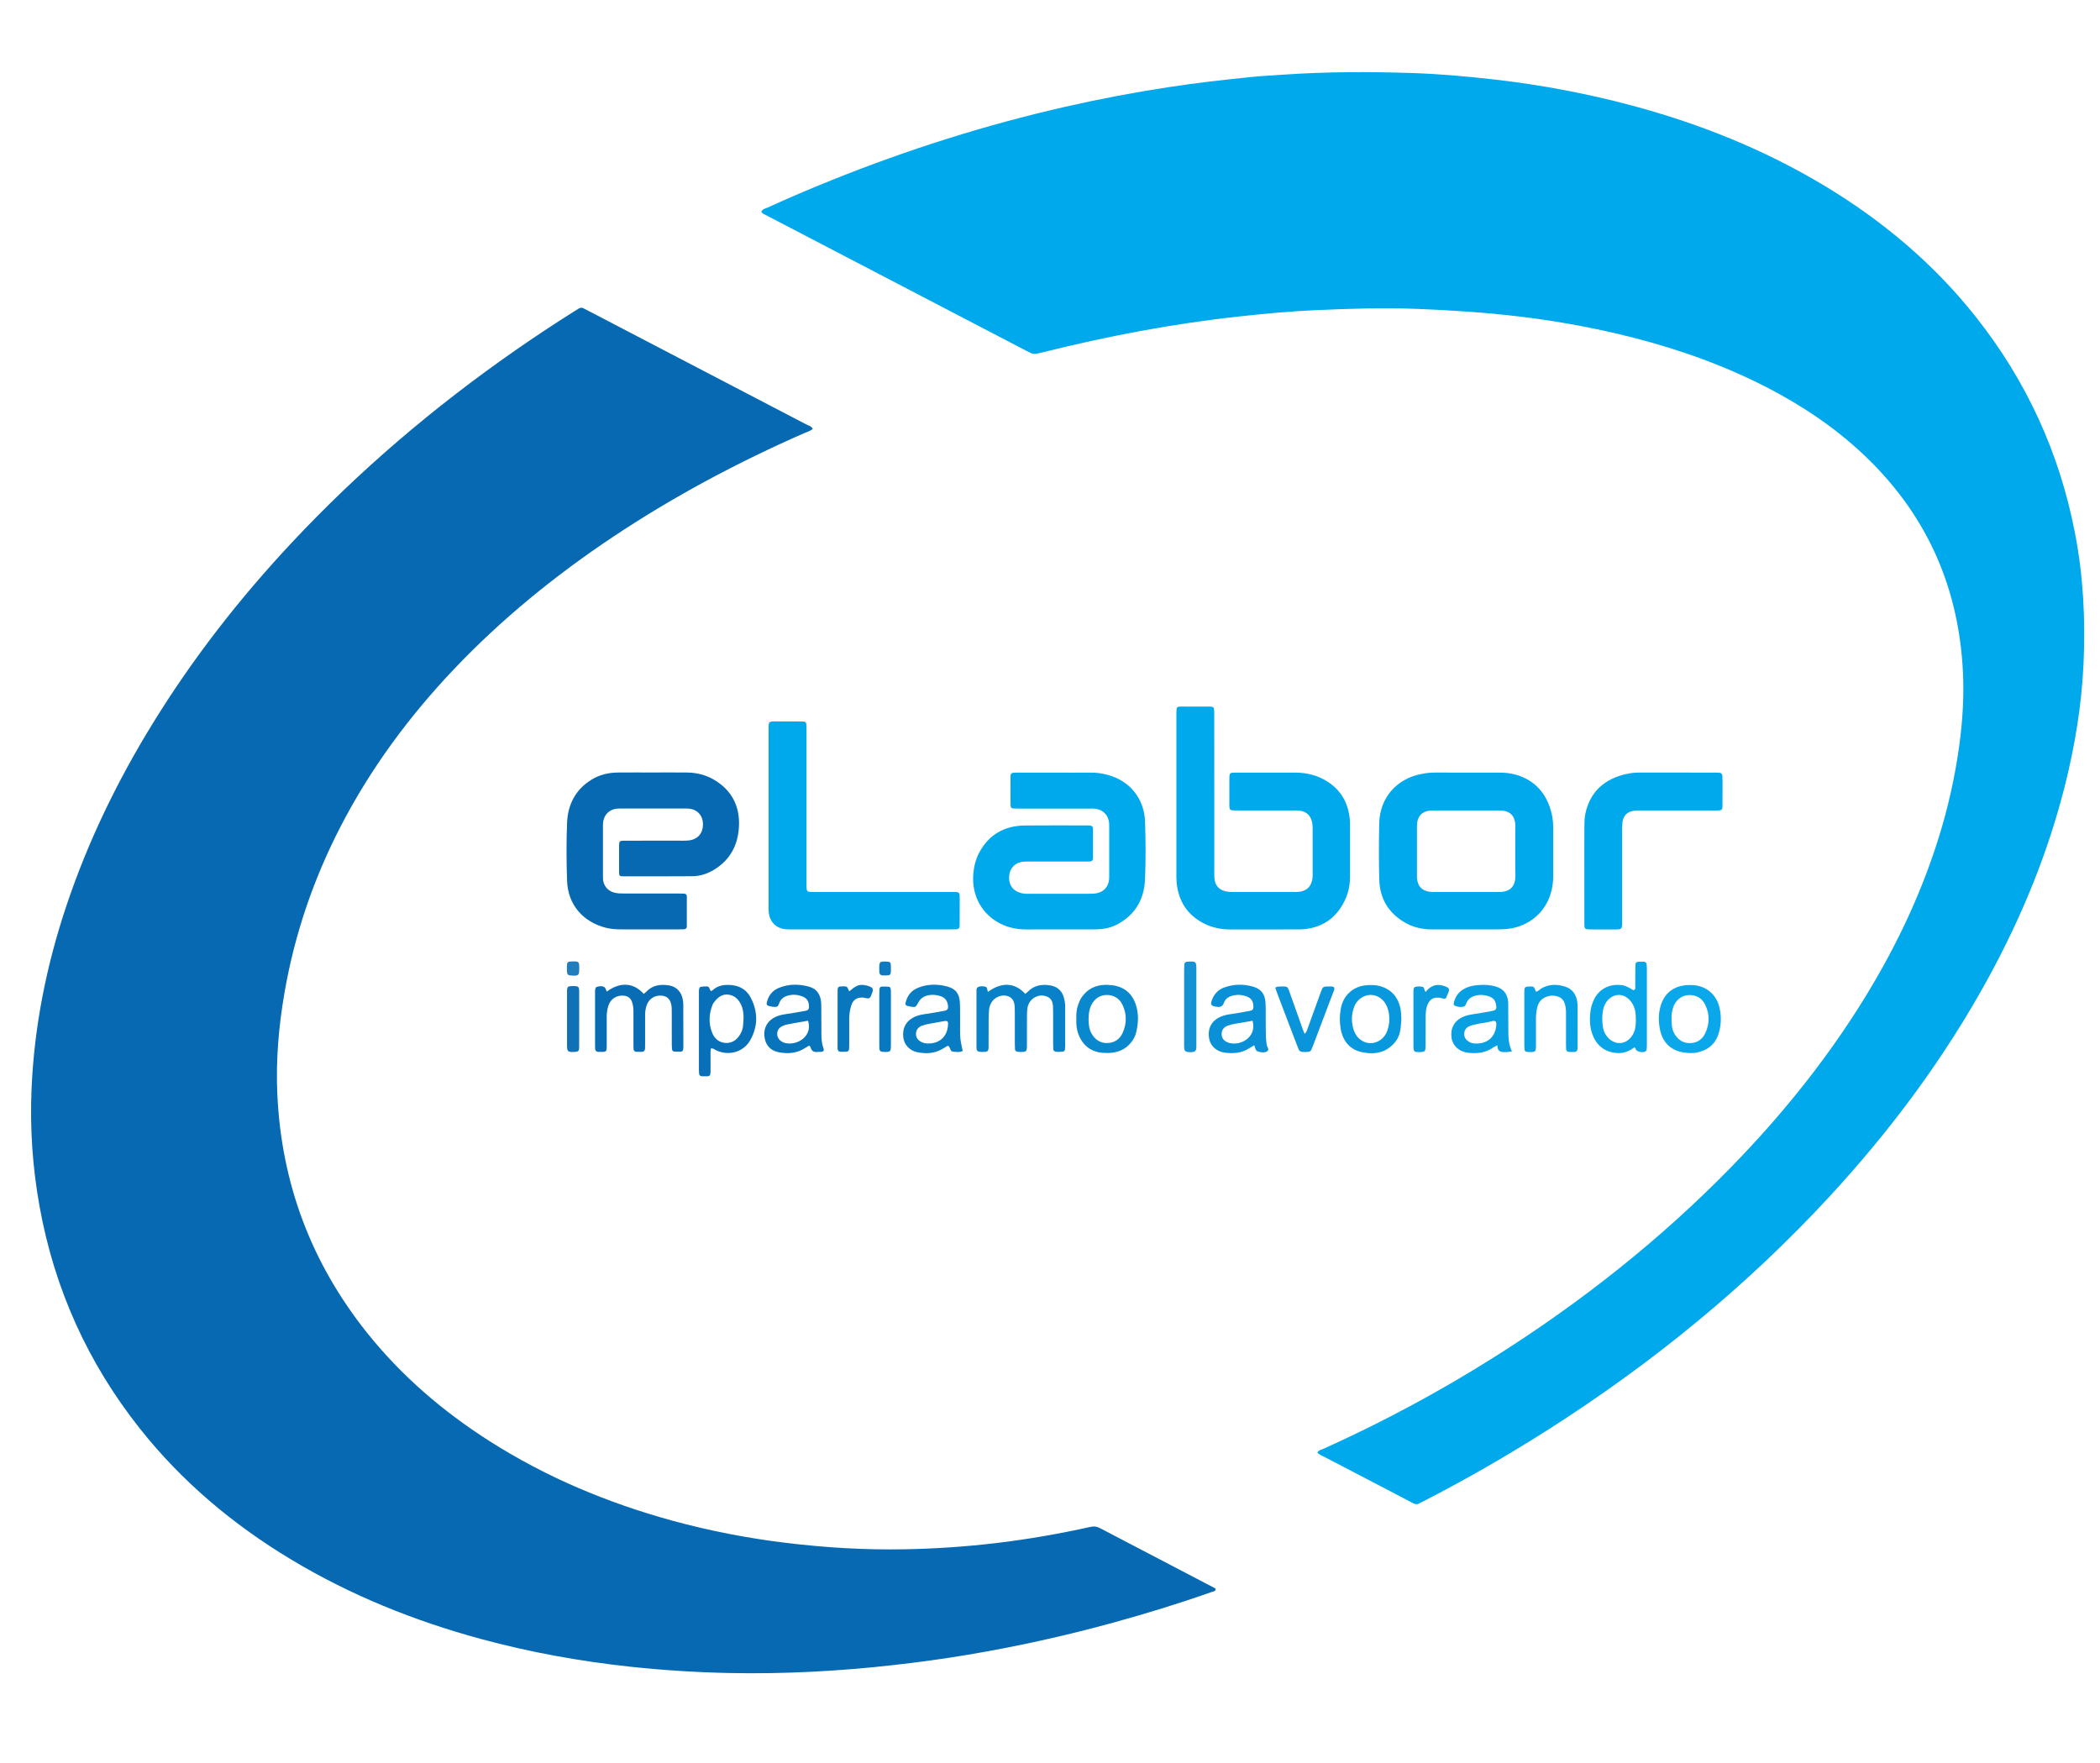
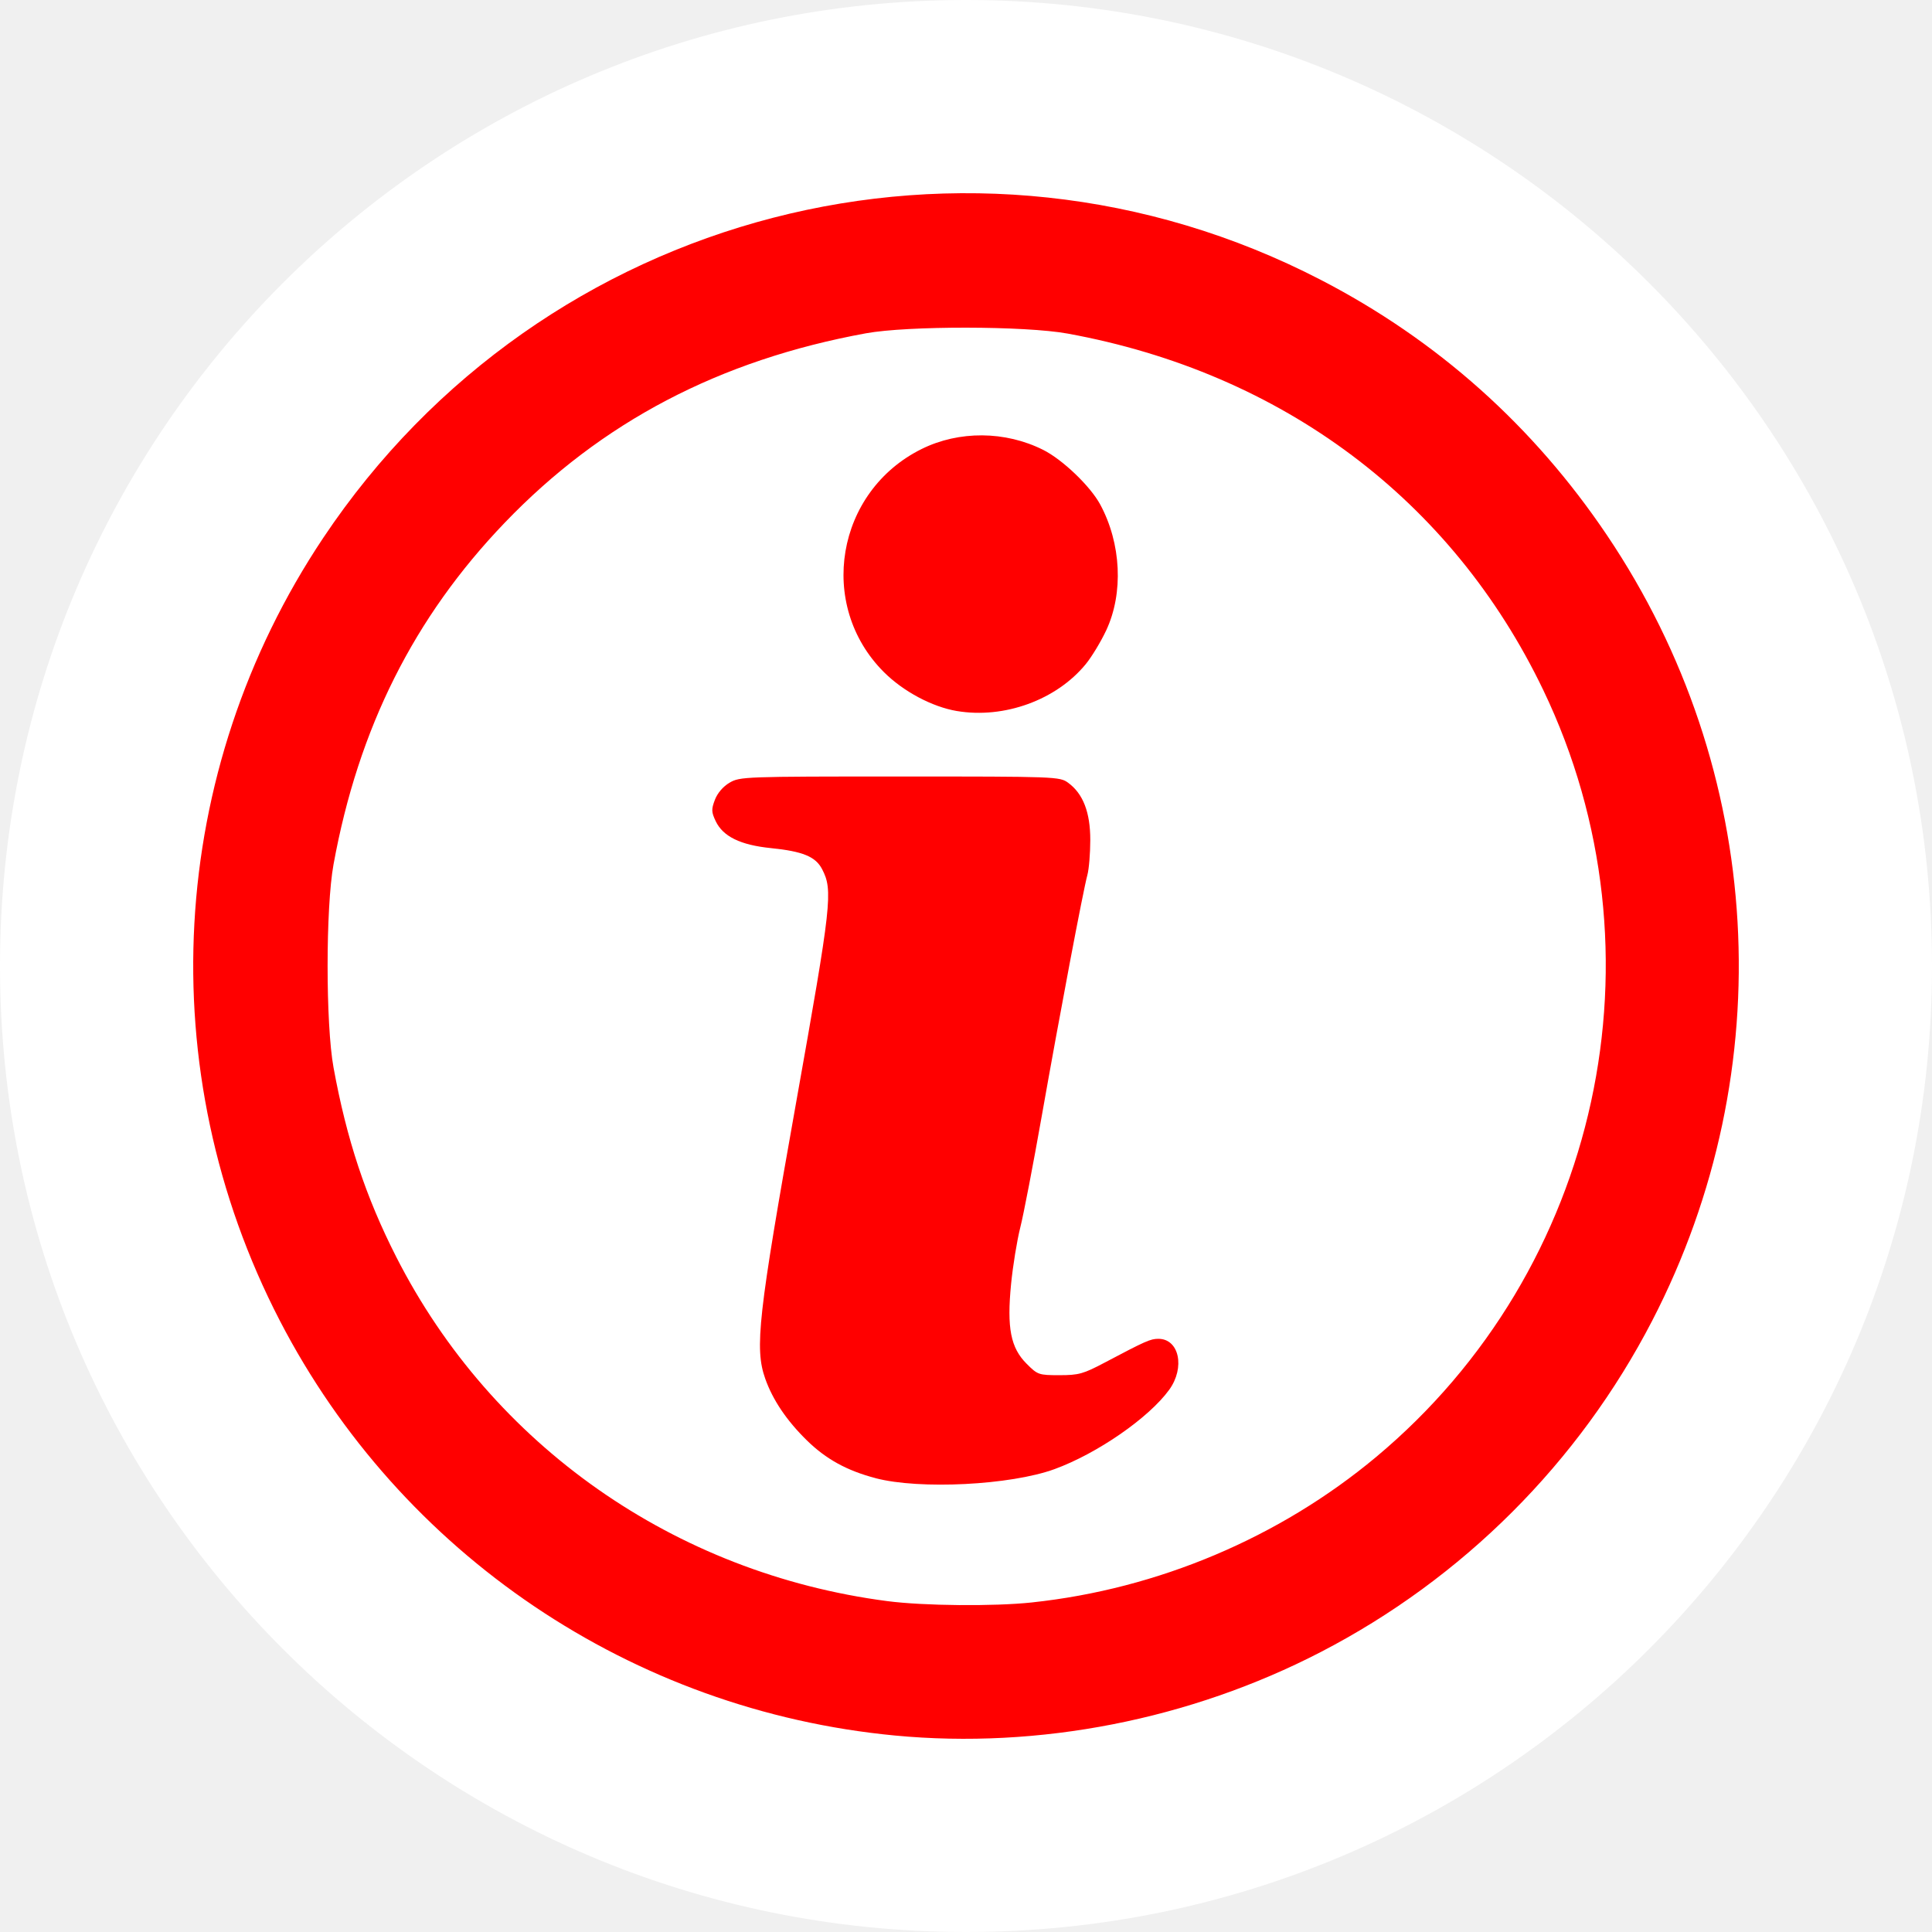
- <svg xmlns="http://www.w3.org/2000/svg" id="Livello_1" data-name="Livello 1" viewBox="0 0 4612 3872">
-   <g>
-     <ellipse cx="2306" cy="1936" rx="3261.18" ry="2737.92" style="fill: #fff" />
-     <path d="M1789,945.88c-5.56,5.14-12.8,6.84-19.35,9.72C1624.14,1019.45,1484.35,1093.9,1352,1182c-127.48,84.9-245.82,180.87-351.36,292.14-98.71,104.07-183.2,218.39-249.08,346.13-59.07,114.53-100.24,235.09-122.39,362-13,74.39-19.53,149.36-16.1,224.9q13.33,294,197,524.08c75.65,94.68,166.36,172.48,268.26,237.52,124.58,79.53,259.32,135.89,401.52,175a1735.8,1735.8,0,0,0,250.77,49c86.15,10.47,172.56,15.71,259.3,14.08a2016.16,2016.16,0,0,0,203.34-13.84c68.87-8.27,137.06-20.14,204.71-35.21,7.63-1.69,14.08-1.46,21.05,2.19q126.57,66.33,253.31,132.36a7.8,7.8,0,0,1,1.45,1.3c.18,5.78-4.66,5.56-8,6.75-71,25.09-142.94,47.15-215.51,67.17a3197.31,3197.31,0,0,1-323.75,71.43c-52.56,8.78-105.36,15.92-158.34,21.92-120.7,13.67-241.73,20.19-363.15,17.66q-107.94-2.23-215.4-13.66c-111.5-12-221.5-31.78-329.71-61.19-146.69-39.88-286.57-96.16-417.05-174.74-127.37-76.71-239.65-170.94-332.14-287.85Q140,2925.39,91,2654.44A1168.47,1168.47,0,0,1,73.31,2395.7c5.87-138,32.91-272.17,76.77-403,47-140.28,111.15-272.45,188.51-398.36,88.25-143.63,191.36-275.87,306.5-398.84C793.74,1036.68,958.63,896.79,1137,772.62q61.54-42.84,125-82.83c4.5-2.85,9-5.7,13.58-8.43a9.66,9.66,0,0,1,9.55-.34c4.19,2,8.3,4.25,12.44,6.41Q1536,811.66,1774.32,936C1779.48,938.67,1785.83,939.88,1789,945.88Z" transform="translate(-4 -4)" style="fill: #0669b2" />
-     <path d="M1676,469.06c2.58-6.43,9.26-7,14.42-9.39q69.06-31.62,139.62-59.79c167.19-67.25,338.46-121.51,514.21-161.51q113.05-25.73,227.67-43.17c59.94-9.19,120.14-16,180.45-22.09,23.85-2.4,47.83-3.57,71.75-5.22,93.2-6.43,186.51-6.55,279.81-3.51,61.93,2,123.63,7.45,185.21,14.64a2082.62,2082.62,0,0,1,300.06,57.07c147.47,39.67,288.13,95.85,419.39,174.5,128.13,76.78,241.07,171.29,334.12,288.63Q4509.79,909.9,4560.88,1174c18.48,94.8,23.29,190.38,19,286.53-4.13,92.14-19.09,182.75-41.73,272.1-36.86,145.51-93.49,283.19-165,414.9-96,176.74-214.91,336.89-351.13,484.45-182.87,198.08-390.21,366.72-617.21,511.59q-133.21,85-273.76,157.33c-3,1.52-6.07,2.83-8.86,4.61-5.09,3.26-9.76,2.77-15,0-16.43-8.82-33-17.33-49.59-26q-71.79-37.41-143.57-74.87c-5.81-3-12.49-4.86-16.75-10.49,2.94-5.26,8.59-5.95,13.25-8a3053.24,3053.24,0,0,0,374.88-201.26c190.21-120,365.66-258.42,522.7-419.71,104.47-107.31,198.55-223,278.7-349.66,73.72-116.54,133.77-239.53,174.88-371.46a1245.1,1245.1,0,0,0,45.24-202.58c7.2-52.9,10.64-106.13,8.15-159.54q-14.1-302.58-242.69-501.5C4006.51,923.25,3933,877.73,3854.56,840c-96.54-46.37-197.68-79.42-301.79-103.7a1963.36,1963.36,0,0,0-212.47-37.17c-74.16-8.91-148.54-13.68-223.17-16.66-74.07-3-148-.62-221.88,2.62-55.89,2.45-111.63,7.68-167.31,13.69-147.31,15.91-292.42,43.6-436,79.57-17.82,4.46-17.82,4.52-35.67-4.78L1728,498.29c-14.18-7.39-28.39-14.73-42.55-22.18C1682,474.31,1678,473.13,1676,469.06Z" transform="translate(-4 -4)" style="fill: #00a8ec" />
-     <path d="M2670.84,1749.37q0,83,0,165.94c0,6-.2,12,.3,18,1.28,15,9.34,24.64,23.92,28.27a66.87,66.87,0,0,0,15.81,1.57q68,.18,135.95.06c2,0,4,0,6-.06,20.68-1.15,31.78-11.65,33.9-32.07a56.91,56.91,0,0,0,.15-6c0-34.66.05-69.31-.06-104a55.77,55.77,0,0,0-1.39-11.86c-3.27-14.51-12.72-23.09-27.55-24.79-5.27-.61-10.64-.35-16-.35q-57,0-114,0c-4.67,0-9.34.09-14-.09-8.4-.33-9.45-1.36-9.92-9,0-.66-.06-1.33-.06-2,0-20-.13-40,.05-60,.1-11.21.94-11.85,12.95-12.08,8-.16,16,0,24,0,36,0,72-.12,108,.07,25.15.13,48.84,5.92,70.26,19.57,30.27,19.29,45.76,47.43,49.3,82.65a97.89,97.89,0,0,1,.36,10q0,59,0,118c0,24-7,46-20.07,66-18.73,28.66-45.74,43.85-79.48,47.47a168.28,168.28,0,0,1-18,.7c-48,.06-96-.09-144,.1-21,.08-41-3.79-59.8-13.5-36.93-19.12-55.88-50-59.47-90.91-.65-7.28-.39-14.65-.39-22q0-169.93,0-339.87c0-4-.08-8,.05-12,.32-10.66.68-11.21,11.58-11.29q31-.24,62,.05c7.74.08,9,1.63,9.37,9.55.22,5.32.11,10.66.12,16Z" transform="translate(-4 -4)" style="fill: #00a8ec" />
-     <path d="M2321.23,1701c26,0,52,.15,78-.07a140.31,140.31,0,0,1,35.58,4.53c49.75,12.6,82.31,51.88,84,103.86,1.32,41.93,1.64,84-.11,125.9-1.66,40.06-18.34,73.28-53.8,95a95.93,95.93,0,0,1-45.17,14.53c-5.32.3-10.65.58-16,.58-48.64,0-97.28,0-145.91.07-20.34,0-39.69-3.87-57.84-13.25-39.47-20.4-62.56-61-58.35-109.43,1.38-15.94,5.23-31.58,12.86-45.91,21.51-40.4,56-59.3,101-59.73,44.64-.43,89.29-.13,133.93-.14,2.66,0,5.32.11,8,.21,5,.18,7,3.24,7,7.76q.09,32,0,64c0,4.82-2.55,7.27-7.41,7.29-5.33,0-10.66.1-16,.1l-113.93,0c-4.67,0-9.35-.19-14,.15-20.26,1.47-32.76,15-32.93,35.44-.13,16.37,8.19,27.76,23.83,32.89a56,56,0,0,0,17.72,2.36c46,0,91.95,0,137.93-.09a64.77,64.77,0,0,0,13.84-1.34c14.94-3.33,24.23-13.74,26.2-29a78.93,78.93,0,0,0,.39-10q0-54,0-107.94a68.6,68.6,0,0,0-.26-8c-1.91-16.46-13.25-28.22-29.63-30.33-5.26-.67-10.65-.4-16-.4q-73,0-145.92,0c-5.33,0-10.67.1-16-.12-6.94-.28-8.8-1.69-8.87-7.87q-.32-31-.06-62c.07-7.28,2-8.83,10-9,10-.22,20-.1,30-.11h58Z" transform="translate(-4 -4)" style="fill: #00a8ec" />
-     <path d="M3223.44,2045.28c-25.31,0-50.62.06-75.93,0-20.36-.06-39.78-4.61-57.44-14.67-36.52-20.82-55.79-52.94-56.93-94.67-1.13-41.26-1-82.59-.07-123.86,1.33-56.07,38.47-98.26,93.68-108.33a149.88,149.88,0,0,1,27.75-2.86c47.28.17,94.57.09,141.85.08,13.4,0,26.7,1.38,39.44,5.35,35.52,11.07,59.18,34.85,71.6,69.66a132.9,132.9,0,0,1,7.73,45q-.12,53.94,0,107.89a132.29,132.29,0,0,1-4.84,35.5c-12.08,43.74-48.8,74.58-95,79.83a221.86,221.86,0,0,1-23.93,1.07c-22.64.14-45.28,0-67.92,0Z" transform="translate(-4 -4)" style="fill: #00a8ec" />
-     <path d="M1436.57,1700.7c25.31,0,50.63-.21,75.94.07,21,.24,41.07,5,59.22,15.59,39.46,23.08,57.52,58.59,55.14,103.45-2.13,40.13-19.2,73-54.72,94.45-14.51,8.74-30.29,14.13-47.29,14.25-50.62.34-101.24.29-151.86.25-8.39,0-9.27-1-9.34-9.24q-.24-30,0-60c.07-7.48,1.57-8.92,9.73-9,38.64-.16,77.27-.11,115.9-.16,8.66,0,17.37.46,26-.28,20.51-1.76,32.57-15.27,32.59-35.69,0-18.42-11.53-31.86-29.65-34.21a93.6,93.6,0,0,0-12-.33q-68,0-135.89,0c-3.33,0-6.67-.14-10,.11-16.85,1.26-28.53,11.64-31.56,28.18a56.06,56.06,0,0,0-.59,10q-.06,54.94,0,109.9a70.87,70.87,0,0,0,.24,8c1.64,14.36,10.38,24.46,24.29,28.42,7.16,2,14.48,2,21.81,2q57.95,0,115.9,0c5.32,0,10.65.1,16,.33,3.9.18,6,2.53,6,6.33q.1,33,0,65.92c0,4-2.63,5.82-6.4,6-4,.17-8,.24-12,.24q-62,0-123.89,0c-12,0-23.88-.54-35.66-3.56-50.46-12.92-83.24-51-85.07-102.84-1.5-42.57-1.67-85.3,0-127.86,1.58-39.28,18-72,52.34-93.76,18-11.41,37.79-16.3,58.82-16.48C1386,1700.54,1411.26,1700.71,1436.57,1700.7Z" transform="translate(-4 -4)" style="fill: #0669b2" />
-     <path d="M1692,1802.22q0-98,0-196c0-18.16.06-17.76,17.45-17.7,18.66.06,37.33-.09,56,.12,8.05.1,9.33,1.54,9.65,9.35.22,5.32.1,10.66.1,16q0,162,0,323.93c0,5.33-.13,10.67.12,16,.35,7.46,1.9,8.87,9.86,9.17,5.32.2,10.66.09,16,.09q144,0,287.94,0c25,0,22.49-2.26,22.59,22.45.07,17.33-.07,34.65-.16,52,0,4.83-2.76,7.26-7.38,7.46-5.32.22-10.66.23-16,.23H1748.18c-6,0-12,.19-18-.28-21.94-1.76-36.53-16.69-38-38.91-.41-6-.19-12-.19-18Q1691.94,1895.21,1692,1802.22Z" transform="translate(-4 -4)" style="fill: #00a8ec" />
-     <path d="M3483.53,1918.46c0-33.31-.15-66.62.1-99.93.07-9.28.26-18.79,2.23-27.79,10.57-48.19,41.87-75.67,88.85-86.54a138.14,138.14,0,0,1,31.71-3.36c54,.21,107.92.09,161.88.1,4,0,8,0,12,.36a6.46,6.46,0,0,1,6.33,6.43c.36,7.31.37,14.64.38,22,0,15.32.08,30.65-.15,46-.1,6.29-2.1,8-8.59,8.3-5.32.23-10.65.14-16,.14q-75.95,0-151.89,0c-6,0-12.07-.28-17.95.58-15.28,2.23-23.76,11.09-25.37,26.36-.7,6.6-.53,13.3-.54,20q0,95.93,0,191.86c0,24.14,1.35,22.5-22.92,22.49-16,0-32,.13-48-.1-11.32-.15-12-.82-12-12.89-.16-24.65-.06-49.3-.06-74q0-20,0-40Z" transform="translate(-4 -4)" style="fill: #00a8ec" />
-     <path d="M2174.1,2182.34c26.86-19.88,57-22.57,81.39,4.53a59.48,59.48,0,0,0,6.08-4.87c12.7-13.22,28.63-16.3,45.9-14.18,16.64,2,28.43,10.52,33.06,27.41a72.62,72.62,0,0,1,2.82,19.68c-.1,28.65,0,57.29,0,85.93,0,2.66-.19,5.32-.42,8-.28,3.16-2.61,4.78-5.28,5.06a85.06,85.06,0,0,1-13.91.3c-3.54-.22-6.33-2.22-6.58-6.15-.28-4.65-.31-9.32-.31-14,0-20.65,0-41.3,0-61.95,0-5.33-.13-10.66-.21-16-.17-10-3.08-18.91-12.82-23-10.41-4.38-20.94-3.21-30.35,3.55-8,5.78-12.22,14-13.32,23.64a167.81,167.81,0,0,0-.72,17.95c-.08,21.32.07,42.63-.1,64-.09,11-1.67,12.33-12.94,12.3a41.12,41.12,0,0,1-7.93-.59c-2.68-.53-5.05-1.94-5.27-5.1-.27-4-.44-8-.44-12-.05-22,0-44,0-65.95,0-4.66,0-9.33-.18-14-.48-10.47-3-20.1-13.83-24.49-11.44-4.65-26.25-.33-34.44,9.42a35.33,35.33,0,0,0-8.12,20.05c-.62,7.29-.9,14.63-.95,21.94-.13,20,0,40-.14,59.95-.08,8.71-2,10.46-10.56,10.69a61.24,61.24,0,0,1-9.95-.44c-3.72-.5-5.73-2.94-5.93-6.76-.07-1.33-.12-2.66-.12-4q0-60.95,0-121.9c0-2-.23-4.17.49-5.92a7.42,7.42,0,0,1,3.77-4,26.64,26.64,0,0,1,15.69-.08C2173.35,2172.79,2171.05,2178.29,2174.1,2182.34Z" transform="translate(-4 -4)" style="fill: #0981c8" />
-     <path d="M1336.71,2181.9c25.77-19.24,56.47-22.59,81.06,5.11,1.93-1.66,4-3.17,5.79-5,13.23-13.92,29.9-16.48,47.79-14,16.07,2.18,26.67,11.45,31.21,27a58.39,58.39,0,0,1,2.07,15.76c.22,30.62.16,61.24.17,91.86a37,37,0,0,1-.34,6c-.45,2.81-2,5.12-5,5.25a109.26,109.26,0,0,1-15.88-.29c-1.35-.14-3.29-2.56-3.51-4.14a102,102,0,0,1-.69-13.89c-.08-23.3-.06-46.6-.08-69.9,0-6.66-.07-13.28-2.31-19.72-3.21-9.19-9.73-14-19.18-15.05-15.74-1.71-28.94,6.79-33.9,21.93a67.18,67.18,0,0,0-3.13,21.63c.14,19.3,0,38.61,0,57.91q0,7-.1,14c-.06,4.55-1.91,7.69-6.89,7.84-4,.13-8,.1-12,0s-6.16-2.4-6.4-6.18c-.3-4.65-.21-9.32-.21-14,0-22.63-.1-45.26,0-67.89,0-7.4-.66-14.61-3.19-21.59-3-8.4-9.12-12.79-17.91-13.63-15.79-1.51-29,6.88-33.93,22a79.42,79.42,0,0,0-3.66,25.58c.15,18,0,35.95,0,53.92,0,4.66.11,9.32-.12,14-.3,6.21-2,7.74-8.77,8-3.31.13-6.65,0-10-.16-3.86-.18-6.09-2.38-6.53-6.13a68.49,68.49,0,0,1-.23-8q0-57.91,0-115.83a36.79,36.79,0,0,1,.43-7.94c.37-1.73,1.55-4.19,2.91-4.62,5.73-1.82,12-2.81,17.25.55C1333.86,2173.61,1334.57,2177.64,1336.71,2181.9Z" transform="translate(-4 -4)" style="fill: #086db5" />
-     <path d="M3593.92,2304.16c-10.37,7.44-21.23,13-34.74,12.84-25.81-.29-45.92-12.93-56.28-37-8.19-19-8.35-38.77-5.34-58.77a78.49,78.49,0,0,1,3-11.59c9.46-30.35,34.78-46.2,66.05-41.71,9.5,1.36,17.11,6.73,24.64,11,5.27-1.47,4.05-5.31,4.08-8.27.18-15.3,0-30.59.26-45.89.11-6.7,1.8-8.19,8.21-8.48,3.31-.16,6.64-.06,10,.05,3.75.12,6.28,1.9,6.64,5.82.3,3.3.41,6.63.41,10q0,83.79,0,167.58a79.9,79.9,0,0,1-.61,9.91,5.73,5.73,0,0,1-1.9,3.32c-4.44,3.74-17.5,1.79-21.41-3.13-.38-.47-.26-1.32-.57-1.89C3595.66,2306.82,3594.92,2305.75,3593.92,2304.16Z" transform="translate(-4 -4)" style="fill: #09a5e9" />
-     <path d="M1565,2307.16c-1.1,10-.26,20.4-.48,30.8-.11,4.66,0,9.32,0,14,.12,17.48-.23,16.29-18.74,15.91-3.82-.08-6.19-2-6.49-5.92-.26-3.31-.35-6.65-.35-10q0-83,0-165.94a57.93,57.93,0,0,1,.47-10c.29-1.69,1.74-4.25,3-4.48a76.68,76.68,0,0,1,13.81-1c5,0,5.9,4,7.37,7.88s4.2,1.63,6.1-.06c10.69-9.58,23.46-11.7,37.24-11,20.28,1,36.3,9.75,45.65,27.59,16.28,31.07,16.42,63-.83,93.66-15.16,26.93-48.76,35.6-76.5,21.45C1572.42,2308.61,1570.11,2305.68,1565,2307.16Z" transform="translate(-4 -4)" style="fill: #0770b8" />
-     <path d="M1780.82,2300.62c-3.82,2.3-7.76,4.71-11.74,7.07-17,10.09-35.53,11-54.15,7.59-16.24-3-27.76-12.76-31.3-29.67-4-19.17,2.62-35.36,18-45.07,8-5.05,16.93-7.43,26.27-8.83q22.66-3.39,45.22-7.61c6.06-1.15,7.82-4,7.65-9.71-.34-11.83-5.1-18.64-16.19-22.45-8.28-2.84-16.78-4-25.55-2.29-10.33,2-19.14,6.11-23.18,16.59-3.53,9.18-4,10.42-16.93,8.68a48.86,48.86,0,0,1-7.73-1.85c-3.07-1-3.93-3.52-3.34-6.28,3.32-15.28,11.72-26.87,26.32-32.88,21.71-8.93,44.12-9,66.49-2.85,16.77,4.6,24.94,16.78,26.65,33.57.54,5.28.38,10.64.41,16q.18,27.94.26,55.9c0,10,.81,19.86,4.31,29.44,2.22,6.06.32,8.11-6.44,8.41-2,.09-4-.19-6,.09-8.78,1.27-14-2.41-16-11C1783.64,2302.46,1782.14,2301.8,1780.82,2300.62Z" transform="translate(-4 -4)" style="fill: #0874bc" />
-     <path d="M2758.47,2299.79c-5,3-8.37,5-11.72,7.1-16.73,10.52-35.18,11.57-53.94,8.94-17.36-2.43-30.27-14.7-33.24-30.13-3.86-20.09,3.16-36.46,19.86-46,8.2-4.69,17.16-6.81,26.49-8.14,14.46-2.06,28.87-4.54,43.2-7.33,6.13-1.19,7.79-4,7.63-9.72-.34-11.83-5.09-18.68-16.19-22.42-8.27-2.78-16.71-3.91-25.52-2.19-10.39,2-19.44,6.08-23.06,16.63-3.15,9.16-9.18,9.94-17.22,8.65-11.54-1.84-13.08-4.73-8.62-16.08,4.92-12.54,13.62-21.37,26-26,20.54-7.61,41.75-8.15,62.72-2.38,18.88,5.2,27.45,16.48,28.49,36.15.7,13.27.28,26.59.4,39.89.11,12,.11,23.95.48,35.91.16,5.28,1.16,10.53,1.73,15.8.52,4.88,6.53,10.63,1.25,14.32-6.05,4.23-14.29,2.67-21.16.53C2761.57,2311.93,2761,2306,2758.47,2299.79Z" transform="translate(-4 -4)" style="fill: #0990d6" />
-     <path d="M3324.41,2313.22c-5.26.76-7.82,1.37-10.4,1.45-10.32.33-21.38,1.79-21.47-14.7-4.4,2.19-6.85,3-8.86,4.47-16.7,12.12-35.66,14-55.3,11.85-19.25-2.07-33.48-14.86-36.31-31.82-3.42-20.5,5-37.38,23.25-46.26,7.86-3.83,16.29-5.49,24.92-6.75,14.47-2.11,28.88-4.67,43.23-7.51,5.45-1.08,7.32-4.87,6.6-10.46-1.67-12.91-6.7-18.62-19.45-22.18a49.56,49.56,0,0,0-23.66-1.11c-9.75,2-17.38,6.33-21.88,15.5-1.71,3.49-2.33,8.23-6.76,9.29a29.18,29.18,0,0,1-19.43-2.25,4.31,4.31,0,0,1-2.27-5c2.92-13.71,9.86-24.58,22.31-31.52a65.27,65.27,0,0,1,22.6-7.6c12.57-1.82,25.35-2.18,37.83-.07,19.55,3.29,37.15,12.43,37,41.58-.09,18,.15,36,.2,53.94C3316.61,2280,3316.38,2296,3324.41,2313.22Z" transform="translate(-4 -4)" style="fill: #099fe3" />
-     <path d="M2118.24,2312.28c-6.9,3.75-14.19,2-21.27,1.61-2.77-.17-4.62-2.16-5.68-4.89-1.18-3.05-2.15-6.33-5.57-8.25-4.45,2.61-9,5.36-13.63,8-16.57,9.34-34.49,9.81-52.43,6.56-17.41-3.15-29.4-16-31.69-31.8-2.8-19.24,4.48-34.83,20.56-44,7.63-4.33,15.9-6.52,24.57-7.81,15.13-2.24,30.23-4.71,45.24-7.64,6.91-1.34,8.48-4.76,7.63-11.53-1.41-11.13-7.17-18.17-18.15-21.2-7.84-2.17-15.6-3-23.66-1.59-10.45,1.84-18.37,6.58-23.53,16.4-5.5,10.49-6.23,10.4-16.8,8.78a69.19,69.19,0,0,1-7.74-1.87c-3.19-.87-4.07-3.42-3.43-6.16,3.54-15.17,11.86-26.72,26.45-32.89,21.07-8.91,43-9.07,64.62-3.46,19.25,5,27.53,16.22,28.38,36.13.68,16,.29,32,.43,47.94.09,10-.33,20,.61,29.94C2114,2293.67,2116.41,2302.64,2118.24,2312.28Z" transform="translate(-4 -4)" style="fill: #087dc4" />
-     <path d="M3716.59,2316.87c-37.29-.39-60.38-18.63-67-51.72-3.64-18.38-3.7-37.13,2.53-55.19,8.67-25.15,26.92-38.77,53-42a97.59,97.59,0,0,1,17.93-.17c27.24,1.68,49.29,19.69,56.38,45.89a108,108,0,0,1-.61,59.12c-7.18,24.71-24.73,38.66-49.76,43.26C3723.91,2317,3718.51,2316.76,3716.59,2316.87Z" transform="translate(-4 -4)" style="fill: #0aa7eb" />
-     <path d="M2367.8,2242c-.38-11.15.51-21.74,4.24-31.86,1.83-4.95,3.76-10,6.66-14.41,16.84-25.36,41.85-31.52,69.93-27.48,25.27,3.63,42.31,18.69,50.08,43,6.65,20.81,5.42,42-.2,62.95a41.52,41.52,0,0,1-3.73,9.23c-14.66,26.67-38.51,35.05-67.2,33.16-26.47-1.75-44.85-15.12-54.66-39.74C2368.44,2265.63,2367.14,2253.71,2367.8,2242Z" transform="translate(-4 -4)" style="fill: #0988ce" />
-     <path d="M3081.68,2243c-.78,8-1.07,16.7-2.61,25.15a53.13,53.13,0,0,1-10.22,23.57c-19.2,24.47-45.37,29.21-73.58,23.31-26.85-5.61-41.95-24.4-46.83-51a126.14,126.14,0,0,1,0-43.68c5.25-31.23,29-51.73,60.83-52.66,7.91-.22,16.18-.26,23.74,1.7,26.4,6.84,41.87,24.53,46.93,51.12C3081.26,2227.62,3081.1,2235,3081.68,2243Z" transform="translate(-4 -4)" style="fill: #0898dd" />
-     <path d="M3377.1,2181.87c5.12-.21,7.94-4.51,11.89-6.79,16.75-9.68,34.26-9.75,52.06-4.15,16.39,5.17,24.61,17.38,27,33.86a99.74,99.74,0,0,1,.61,13.95q.12,40,.1,79.91a87,87,0,0,1-.36,10c-.45,3.79-3,5.79-6.72,5.9q-6,.16-12-.11c-3.95-.2-6-2.75-6.2-6.43-.29-7.31-.23-14.64-.25-22,0-19.31-.09-38.63,0-57.94a63.39,63.39,0,0,0-2.73-19.68c-2.39-7.52-7.27-12.82-14.5-15.43-16.11-5.84-40.25.11-45.81,23.09a113.63,113.63,0,0,0-2.92,27.74q.24,29,0,57.93c-.13,12.23-1.42,13.23-14.23,13a54,54,0,0,1-6-.46c-3.07-.39-4.62-2.48-4.94-5.3a91.66,91.66,0,0,1-.42-9.95q0-56.92,0-113.86c0-2.66.15-5.32.25-8,.15-4,2.44-5.88,6.23-6.18,2-.16,4-.25,6-.24C3372.91,2170.77,3372.91,2170.79,3377.1,2181.87Z" transform="translate(-4 -4)" style="fill: #09a1e5" />
-     <path d="M2804.67,2173.23c3.16-1.3,4.35-2.18,5.57-2.23,25-1,20.73-1.61,28.14,18.54,9.16,24.93,17.78,50.06,26.67,75.09,1.1,3.09,2.47,6.1,4.07,10,4.42-3.39,5.24-7.74,6.68-11.72,9.72-26.85,19.33-53.74,29.18-80.55,4.23-11.5,4.8-11.69,17.43-11.72,3.93,0,8-.4,11.32,1.69,2.18,4.59-.53,8.07-1.85,11.59q-21.74,57.81-43.76,115.52c-1.18,3.1-2.56,6.13-3.74,9.23a8.09,8.09,0,0,1-7.42,5.64c-4,.27-8,.3-11.94.2-4.3-.12-7.61-1.88-9.17-6.24-1.12-3.12-2.5-6.15-3.68-9.26q-21.3-55.85-42.55-111.71C2808,2183,2806.57,2178.64,2804.67,2173.23Z" transform="translate(-4 -4)" style="fill: #0a94d9" />
-     <path d="M2604.59,2214q0-39.82,0-79.66c0-4,.09-8,.33-11.93s2.71-5.75,6.42-6.16c.66-.07,1.33-.06,2-.1,17.11-1,18.08-.26,18.11,16.76q.11,82.63,0,165.28a65.67,65.67,0,0,1-.38,9.93,8.16,8.16,0,0,1-2.75,4.92c-3.82,2.83-17.75,2.56-21-.38a8.41,8.41,0,0,1-2.49-5.08c-.4-4.62-.28-9.28-.28-13.93Q2604.57,2253.78,2604.59,2214Z" transform="translate(-4 -4)" style="fill: #1492d4" />
-     <path d="M3134.83,2182.73c12.43-15.93,27-18.66,43.65-12.14,7,2.73,10.05,5.42,6.32,13.44-1.67,3.59-3,7.34-4.61,11a4.24,4.24,0,0,1-4.84,2.54c-3.92-.64-7.76-2-11.7-2.28-11.62-.92-18.92,3.5-23.86,14-4.06,8.65-4.7,17.94-4.77,27.27-.15,18.6-.1,37.21-.14,55.81,0,4.65.1,9.32-.19,14-.37,5.92-2.58,7.84-8.89,8.3-1.32.1-2.66.1-4,.12-12.32.14-13.58-.88-13.62-13.41-.11-39.2,0-78.41,0-117.61a40.4,40.4,0,0,1,.47-7.94c.37-1.8,1.22-3.66,3.59-4.25a34,34,0,0,1,15.75-.13C3132.92,2172.51,3131.07,2178,3134.83,2182.73Z" transform="translate(-4 -4)" style="fill: #0b9ce0" />
-     <path d="M1869.05,2181.44c15.94-13.41,21.09-15.53,34.46-13.65a50.32,50.32,0,0,1,11.39,3.31c5.58,2.21,7.1,5.39,5.47,10.88-.94,3.17-2.38,6.19-3.47,9.32-1.53,4.38-4.37,6.38-9.06,5.37a62.38,62.38,0,0,0-7.81-1.56c-13.85-1.09-22.82,4.7-26.84,18.3a100.45,100.45,0,0,0-4.13,29.48c.16,17.93,0,35.86,0,53.79a118.49,118.49,0,0,1-.41,11.92c-.28,2.78-2,5.07-5,5.29a137.08,137.08,0,0,1-13.9.2c-3.93-.11-5.82-2.6-6.19-6.35-.13-1.32-.13-2.65-.13-4,0-41.17-.06-82.35.08-123.52,0-8.65,1.53-9.7,10.87-9.83,1.32,0,2.65,0,4,0C1864.32,2170.72,1864.66,2171.05,1869.05,2181.44Z" transform="translate(-4 -4)" style="fill: #0877be" />
-     <path d="M1276,2244c0,20,.12,40-.06,59.95-.07,8.75-1.79,10.17-10.62,10.53-14.43.58-16-.71-16-15.3q-.15-59,0-117.91c0-10,1.73-11.32,11.77-11.51,1.33,0,2.66,0,4,0,9,.32,10.61,1.72,10.86,10.27.2,6.66.06,13.32.06,20q0,22,0,44Z" transform="translate(-4 -4)" style="fill: #1171b6" />
-     <path d="M1960.6,2242.73c0,19.27.1,38.54,0,57.81-.1,13.44-1.18,14.29-15,13.85-1.33,0-2.65-.15-4-.25-3.92-.31-5.91-2.66-6.3-6.35a78.4,78.4,0,0,1-.2-8q0-56.81,0-113.61c0-3.32.14-6.64.42-9.94.25-2.88,1.73-5.17,4.81-5.27a122.93,122.93,0,0,1,15.83.27c1.43.14,3.55,2.27,3.81,3.75a69.41,69.41,0,0,1,.66,11.9C1960.63,2205.53,1960.6,2224.13,1960.6,2242.73Z" transform="translate(-4 -4)" style="fill: #0779c0" />
-     <path d="M1276.15,2131.07c0,15.48-1.3,16.65-17.34,15.63-7.52-.49-9.34-2.21-9.73-9.59-.18-3.31-.16-6.63-.07-10,.28-10.25,1.28-11.2,11.61-11.41C1275.72,2115.43,1276.15,2115.85,1276.15,2131.07Z" transform="translate(-4 -4)" style="fill: #227dbc" />
-     <path d="M1960.62,2129.81c0,2,.05,3.93,0,5.89-.33,9.75-1.36,10.68-11.89,10.76-2,0-3.92,0-5.88-.08-4.61-.09-7.3-2.37-7.66-7-.2-2.61-.17-5.23-.18-7.85,0-15.58.7-16.23,16.9-15.42,6.8.35,8.16,1.55,8.6,7.82.13,1.95,0,3.92,0,5.89Z" transform="translate(-4 -4)" style="fill: #0c79c0" />
-     <path d="M3223.25,1963.19c-22,0-44,0-66,0a91.18,91.18,0,0,1-13.94-.6c-17.11-2.68-25.74-12.12-27.19-29.36-.28-3.31-.19-6.66-.2-10q0-50,0-99.93c0-3.33-.08-6.68.21-10,1.5-17,10.92-26.85,27.64-28.82a103.89,103.89,0,0,1,12-.34q67.95,0,135.91,0a98.31,98.31,0,0,1,14,.53c15,2.18,23.78,11.15,25.8,26.21a90.17,90.17,0,0,1,.46,12c0,34-.53,68,.21,101.93.48,22-7.39,39.39-38.93,38.4-.67,0-1.33,0-2,0Z" transform="translate(-4 -4)" style="fill: #fff" />
-     <path d="M3596.69,2246.91c-.16,2.28-.2,7.62-1,12.84a44.28,44.28,0,0,1-10.38,23.28c-13.38,15.19-32.6,16-47.46,2.38a43.46,43.46,0,0,1-13.56-25.92,110.82,110.82,0,0,1,.06-35.66c3.28-19.61,16.94-33.46,33.28-34.5,15.95-1,31,11.8,36.55,30.92C3596.45,2228,3596.56,2235.94,3596.69,2246.91Z" transform="translate(-4 -4)" style="fill: #fff" />
-     <path d="M1637,2240.48c-.34,5.31-.51,10.64-1,15.93a46.42,46.42,0,0,1-6.12,18.88c-6.79,11.59-16.66,19.66-30.49,19.48-14.61-.19-25.53-8.21-31-21.55-8.41-20.57-7.8-41.56.46-62.23a23.45,23.45,0,0,1,3-5.15c7.88-10.63,17.4-18.94,31.63-17.27,13.78,1.62,22.59,10.39,28.28,22.61C1636.12,2220.49,1637,2230.39,1637,2240.48Z" transform="translate(-4 -4)" style="fill: #fff" />
-     <path d="M1778.55,2245.92c10.51,31.47-19.9,54.17-48.17,49.4a25.89,25.89,0,0,1-12.45-5.73c-10-8.3-9.47-23.55,1.57-30.38a44.86,44.86,0,0,1,14.75-5.4C1749,2250.86,1763.83,2248.49,1778.55,2245.92Z" transform="translate(-4 -4)" style="fill: #fff" />
-     <path d="M2754.84,2246c9,31.91-19.32,52.69-45.5,49.75a34.09,34.09,0,0,1-9.51-2.41c-7.88-3.38-12.88-9.07-12.87-18.15s4.8-15,12.74-18.25a79,79,0,0,1,15.28-4.08C2728,2250.46,2741,2248.36,2754.84,2246Z" transform="translate(-4 -4)" style="fill: #fff" />
-     <path d="M3247,2296c-5.39.23-11.27-.46-16.56-3.68-6.59-4-11-9.5-10.77-17.69s4.66-13.93,11.82-16.86c6.06-2.48,12.63-3.83,19.08-5.16,9.06-1.87,18.45-2.46,27.27-5.06,10.43-3.06,13.93-1.3,11.91,12C3286.32,2282.21,3270.81,2295.77,3247,2296Z" transform="translate(-4 -4)" style="fill: #fff" />
-     <path d="M2044,2295.87c-5.35.19-10.56-.37-15.47-2.76-7.7-3.74-13-9.26-12.86-18.32s5.22-14.87,13.2-18a88.06,88.06,0,0,1,15.34-4c11-2.16,22.13-4,33.19-6,6.63-1.2,8.89.38,8.72,6.26C2085.39,2279.06,2069.27,2295.47,2044,2295.87Z" transform="translate(-4 -4)" style="fill: #fff" />
-     <path d="M3675,2238.48a52.42,52.42,0,0,1,.7-9.93c1.15-5.81,2.42-11.84,5-17.08,6.73-13.54,18.19-21.65,33.22-21.95,15.8-.31,28.45,7.27,35.33,21.77,9.65,20.36,9.39,41.38,0,61.73-6.67,14.52-19,22.3-35,22.09-15.27-.2-26.17-8.53-33.45-21.65C3675.52,2263.81,3674.92,2253.18,3675,2238.48Z" transform="translate(-4 -4)" style="fill: #fff" />
-     <path d="M2394.68,2242.34c.4-5.3.35-10.68,1.34-15.86a56.24,56.24,0,0,1,4.72-15.12c7.28-14.18,19.28-22.35,35.2-22,15,.31,26.82,8.05,33.33,21.74,9.68,20.36,9.37,41.33.15,61.73-6.25,13.85-18,21.6-33,22.11-16,.54-27.85-7.6-35.48-21.57C2395.63,2263.71,2394.82,2253.1,2394.68,2242.34Z" transform="translate(-4 -4)" style="fill: #fff" />
-     <path d="M3055.1,2241.46c.47,9-1.44,18.13-4.55,26.9-5.69,16.08-20.47,26.73-36.14,26.85s-30.37-10.1-36.44-26.37a75.08,75.08,0,0,1-.26-52.75c5.77-16.12,20.57-26.78,36.18-26.89s30.29,10.29,36.48,26.44A66.63,66.63,0,0,1,3055.1,2241.46Z" transform="translate(-4 -4)" style="fill: #fff" />
+ <svg xmlns="http://www.w3.org/2000/svg" viewBox="0 0 100 100" height="25" width="25">
+   <circle cx="50" cy="50" r="50" style="fill:#ffffff;opacity: 1;" />
+   <g transform="translate(50 50) scale(0.8) translate(-50 -50)">
+     <path id="widget-information" d="m 45.391,99.787 c -16.982,-1.619 -31.964,-11.727 -39.788,-26.844 -8.373,-16.179 -7.3,-35.508 2.813,-50.646 C 22.606,1.054 50.307,-6.111 72.951,5.605 c 7.544,3.903 13.764,9.455 18.532,16.541 10.204,15.164 11.317,34.545 2.917,50.797 -4.746,9.181 -12.252,16.685 -21.449,21.444 -8.456,4.375 -18.228,6.29 -27.56,5.4 z m 8.884,-8.611 c 8.146,-0.869 16.008,-4.192 22.258,-9.408 14.501,-12.102 18.974,-32.617 10.817,-49.619 -5.902,-12.303 -16.886,-20.534 -30.778,-23.067 -2.747,-0.501 -10.347,-0.511 -13.045,-0.018 -9.474,1.732 -17.114,5.738 -23.368,12.253 -5.877,6.122 -9.473,13.297 -11.08,22.11 -0.511,2.8 -0.511,10.341 0,13.14 0.846,4.641 2.08,8.368 4.059,12.258 6.2,12.188 18.013,20.47 31.762,22.266 2.359,0.308 6.899,0.35 9.374,0.086 z m -10.122,-8.039 c -1.857,-0.486 -3.207,-1.229 -4.451,-2.447 -1.304,-1.277 -2.202,-2.608 -2.691,-3.988 -0.697,-1.968 -0.462,-4.068 2,-17.88 2.298,-12.89 2.39,-13.712 1.68,-15.085 -0.422,-0.815 -1.249,-1.155 -3.318,-1.365 -1.969,-0.2 -3.096,-0.75 -3.568,-1.744 -0.28,-0.59 -0.286,-0.764 -0.051,-1.382 0.165,-0.434 0.532,-0.862 0.951,-1.107 0.663,-0.389 0.966,-0.4 11.014,-0.4 10.121,0 10.344,0.008 10.887,0.404 0.969,0.706 1.437,1.914 1.435,3.707 -5.9e-4,0.867 -0.085,1.885 -0.188,2.263 -0.274,1.005 -1.797,9.055 -2.951,15.592 -0.552,3.128 -1.177,6.375 -1.39,7.214 -0.212,0.84 -0.48,2.484 -0.595,3.655 -0.279,2.848 -0.03,4.126 1.006,5.162 0.714,0.714 0.783,0.738 2.124,0.738 1.246,0 1.54,-0.082 2.916,-0.809 2.66,-1.406 2.971,-1.544 3.483,-1.544 1.347,0 1.742,1.859 0.701,3.297 -1.315,1.815 -4.654,4.125 -7.421,5.135 -2.84,1.036 -8.718,1.334 -11.574,0.586 z m 5.259,-49.633 c -1.6,-0.269 -3.469,-1.266 -4.723,-2.518 -4.347,-4.339 -3.1,-11.697 2.446,-14.438 2.417,-1.194 5.402,-1.172 7.857,0.058 1.254,0.628 3.048,2.345 3.689,3.53 1.364,2.521 1.519,5.739 0.391,8.147 -0.343,0.733 -0.94,1.718 -1.326,2.189 -1.899,2.317 -5.277,3.546 -8.334,3.031 z" style="fill:#ff0000;stroke-width:0;opacity:1" />
  </g>
</svg>
